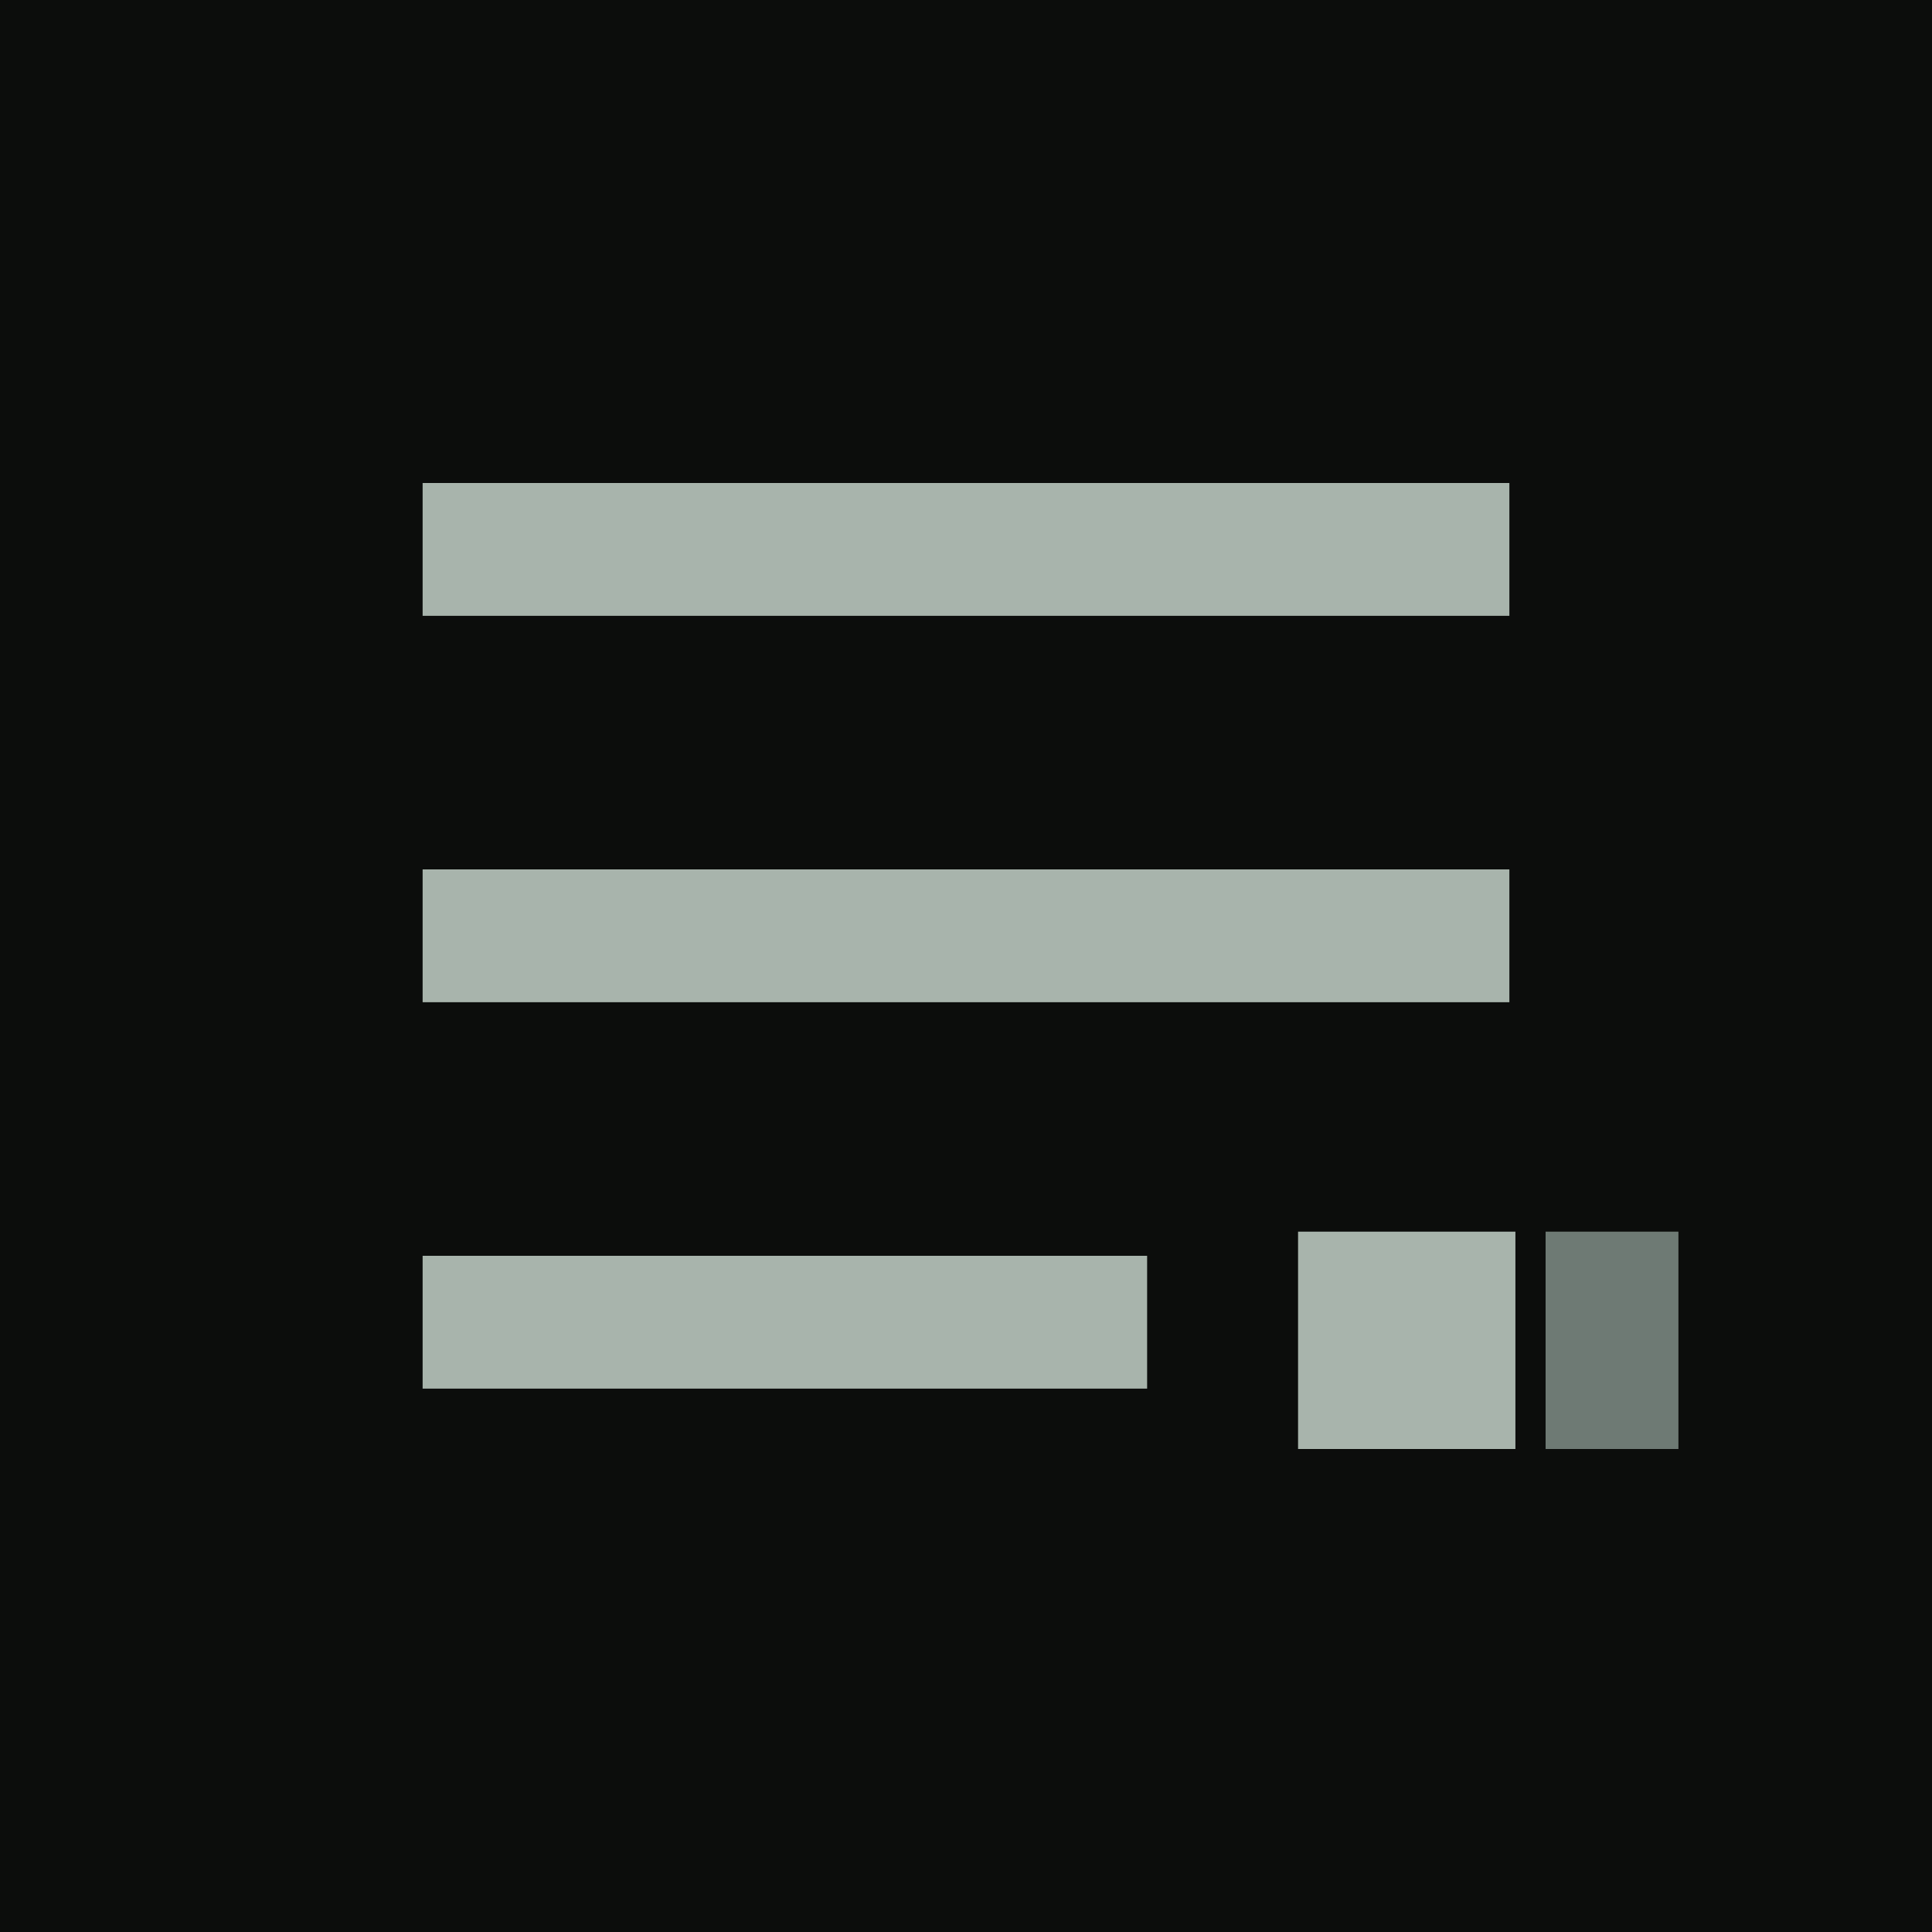
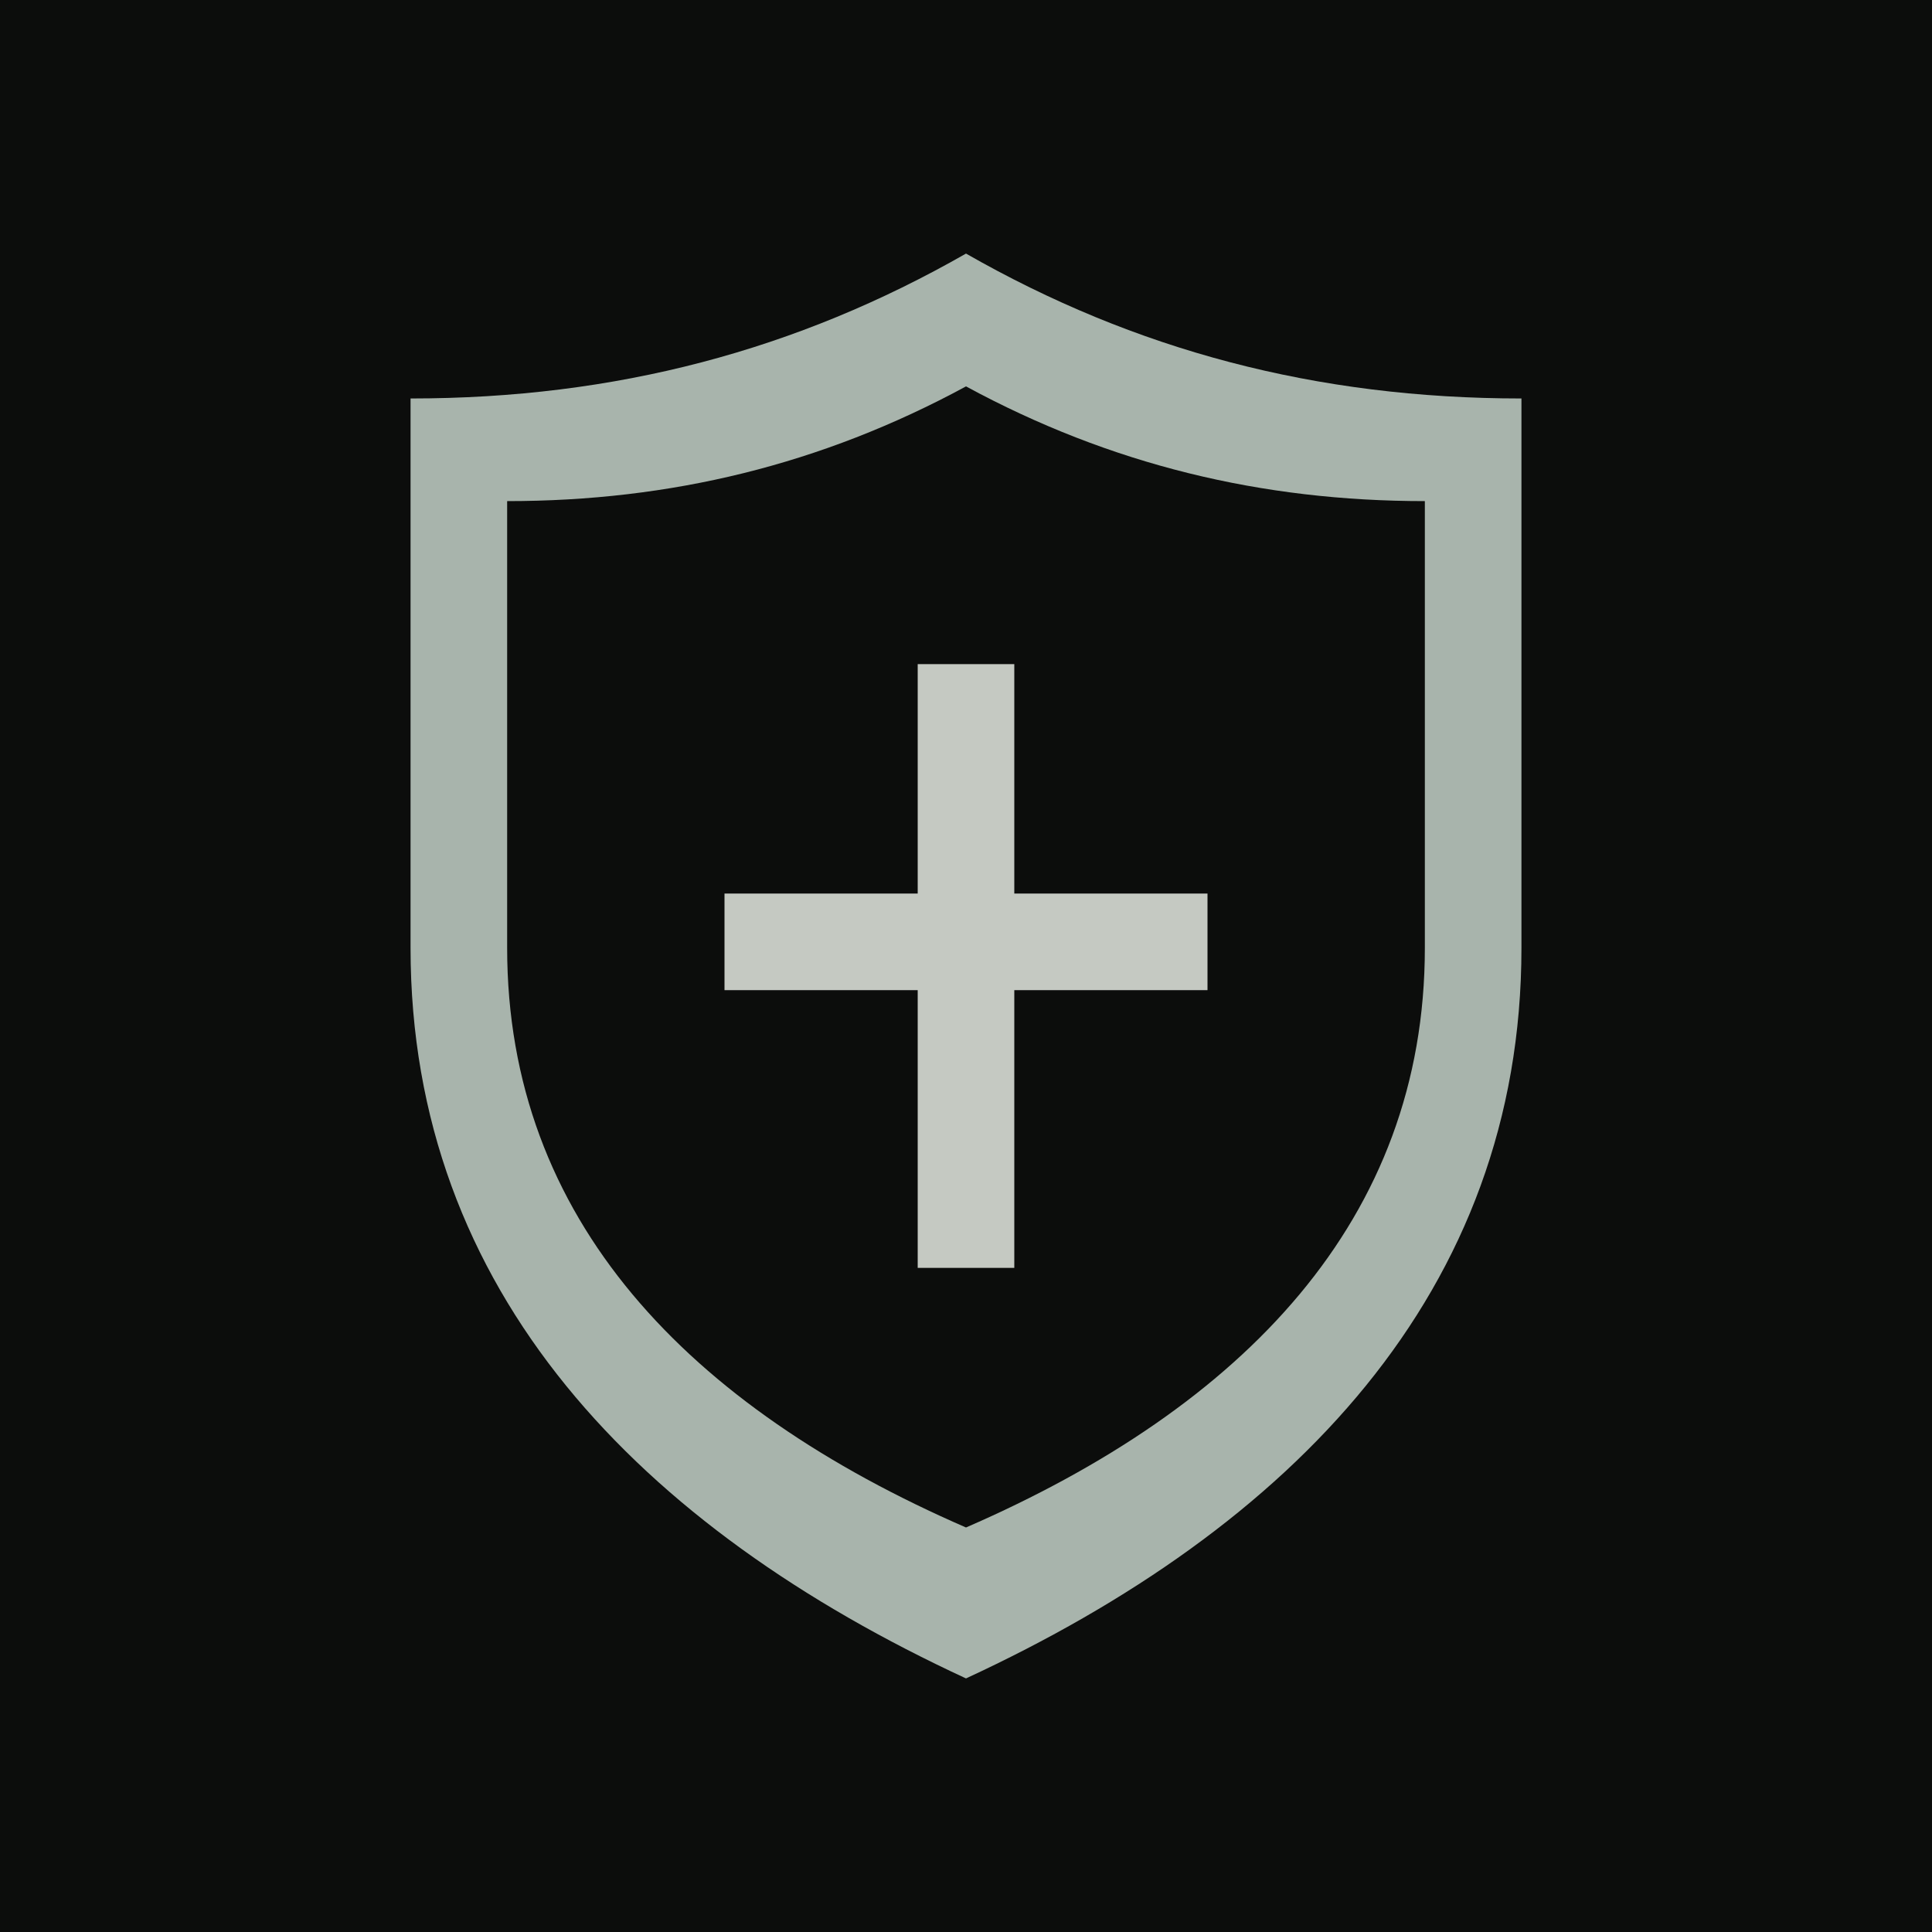
- <svg xmlns="http://www.w3.org/2000/svg" viewBox="0 0 32 32">
+ <svg xmlns="http://www.w3.org/2000/svg" viewBox="0 0 32 32" fill="none">
  <rect width="32" height="32" fill="#0c0d0c" />
-   <path fill="#a8b4ac" d="M7 8h18v2.2H7zm0 6.4h18v2.2H7zm0 6.4h12v2.2H7z" />
-   <rect x="21.5" y="20.4" width="3.6" height="3.6" fill="#a8b4ac" />
-   <rect x="25.6" y="20.4" width="2.2" height="3.6" fill="#6e7a74" />
+   <path fill="#a8b4ac" d="M16 4.2c2.8 1.6 5.8 2.4 9.2 2.4v9.1c0 5.7-3.8 9.6-9.2 12.1C10.6 25.3 6.8 21.4 6.8 15.7V6.6c3.4 0 6.4-.8 9.2-2.4z" />
+   <path fill="#0c0d0c" d="M16 6.4c2.4 1.3 4.9 1.9 7.6 1.9v7.4c0 4.5-3 7.6-7.6 9.6-4.6-2-7.6-5.1-7.6-9.6V8.3c2.7 0 5.2-.6 7.6-1.9z" />
+   <path fill="#c5c9c2" d="M15.2 11h1.6v10h-1.6z" />
+   <path fill="#c5c9c2" d="M12 14.8h8v1.6h-8z" />
</svg>
